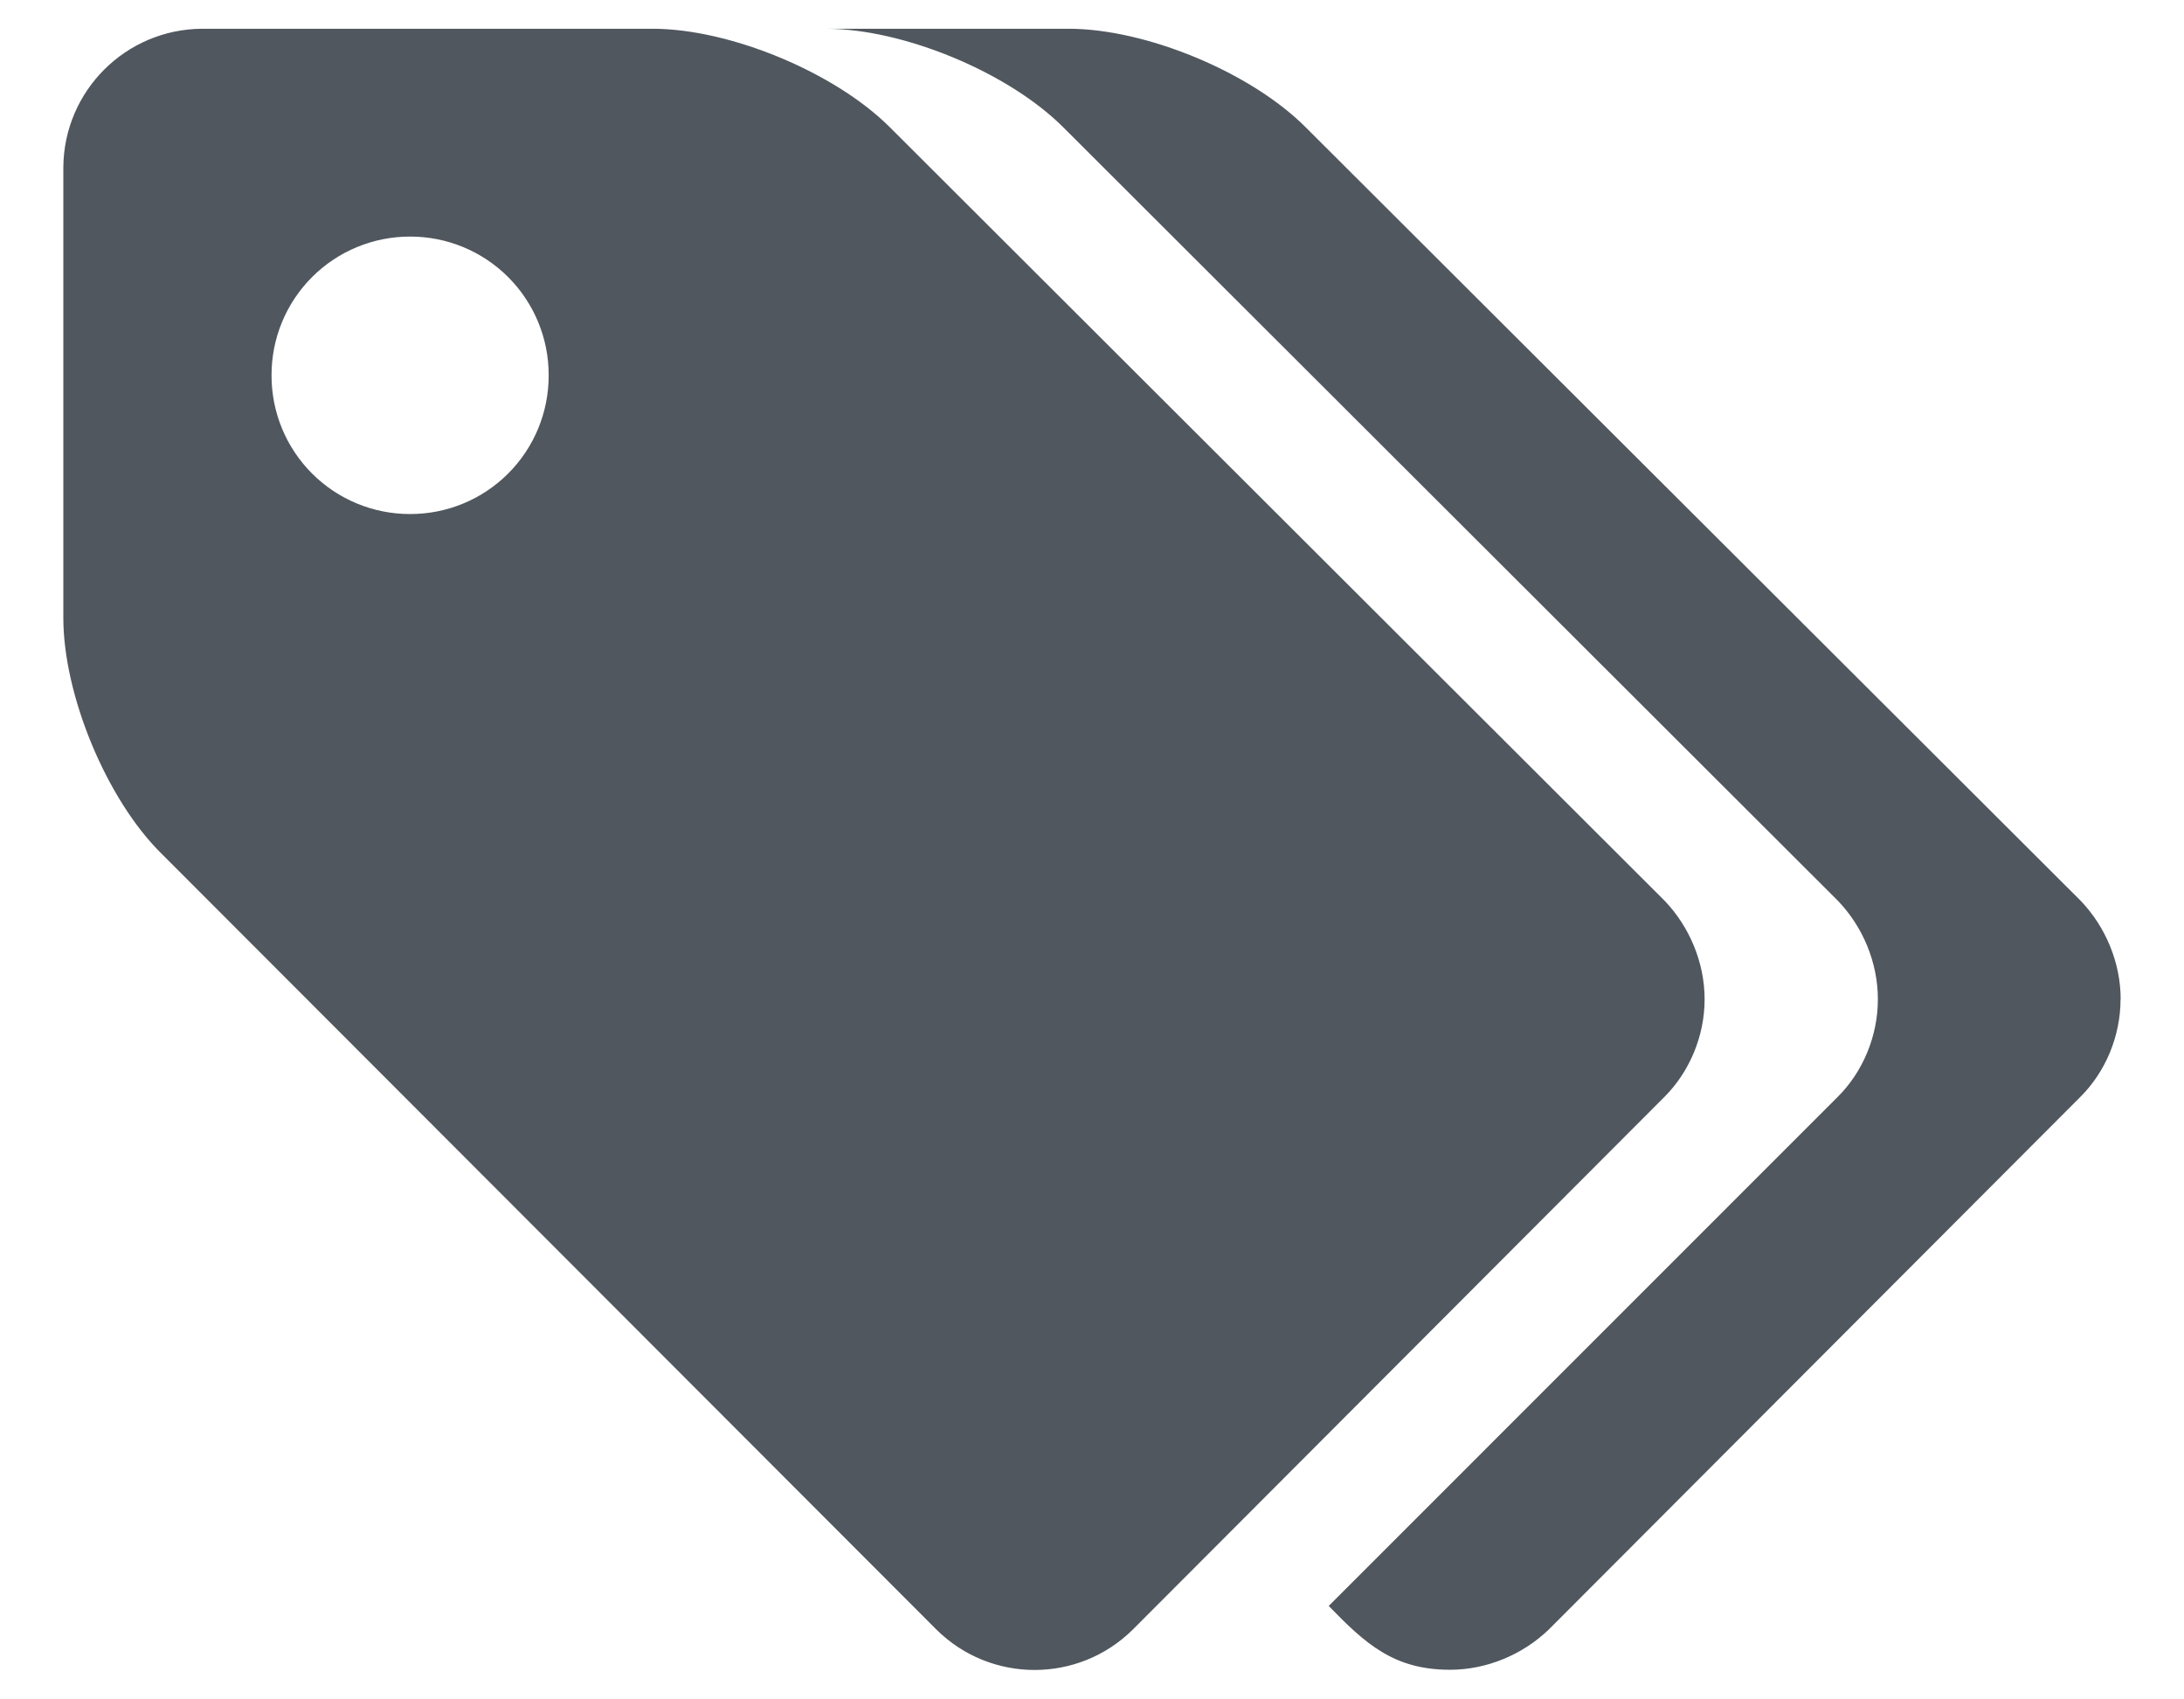
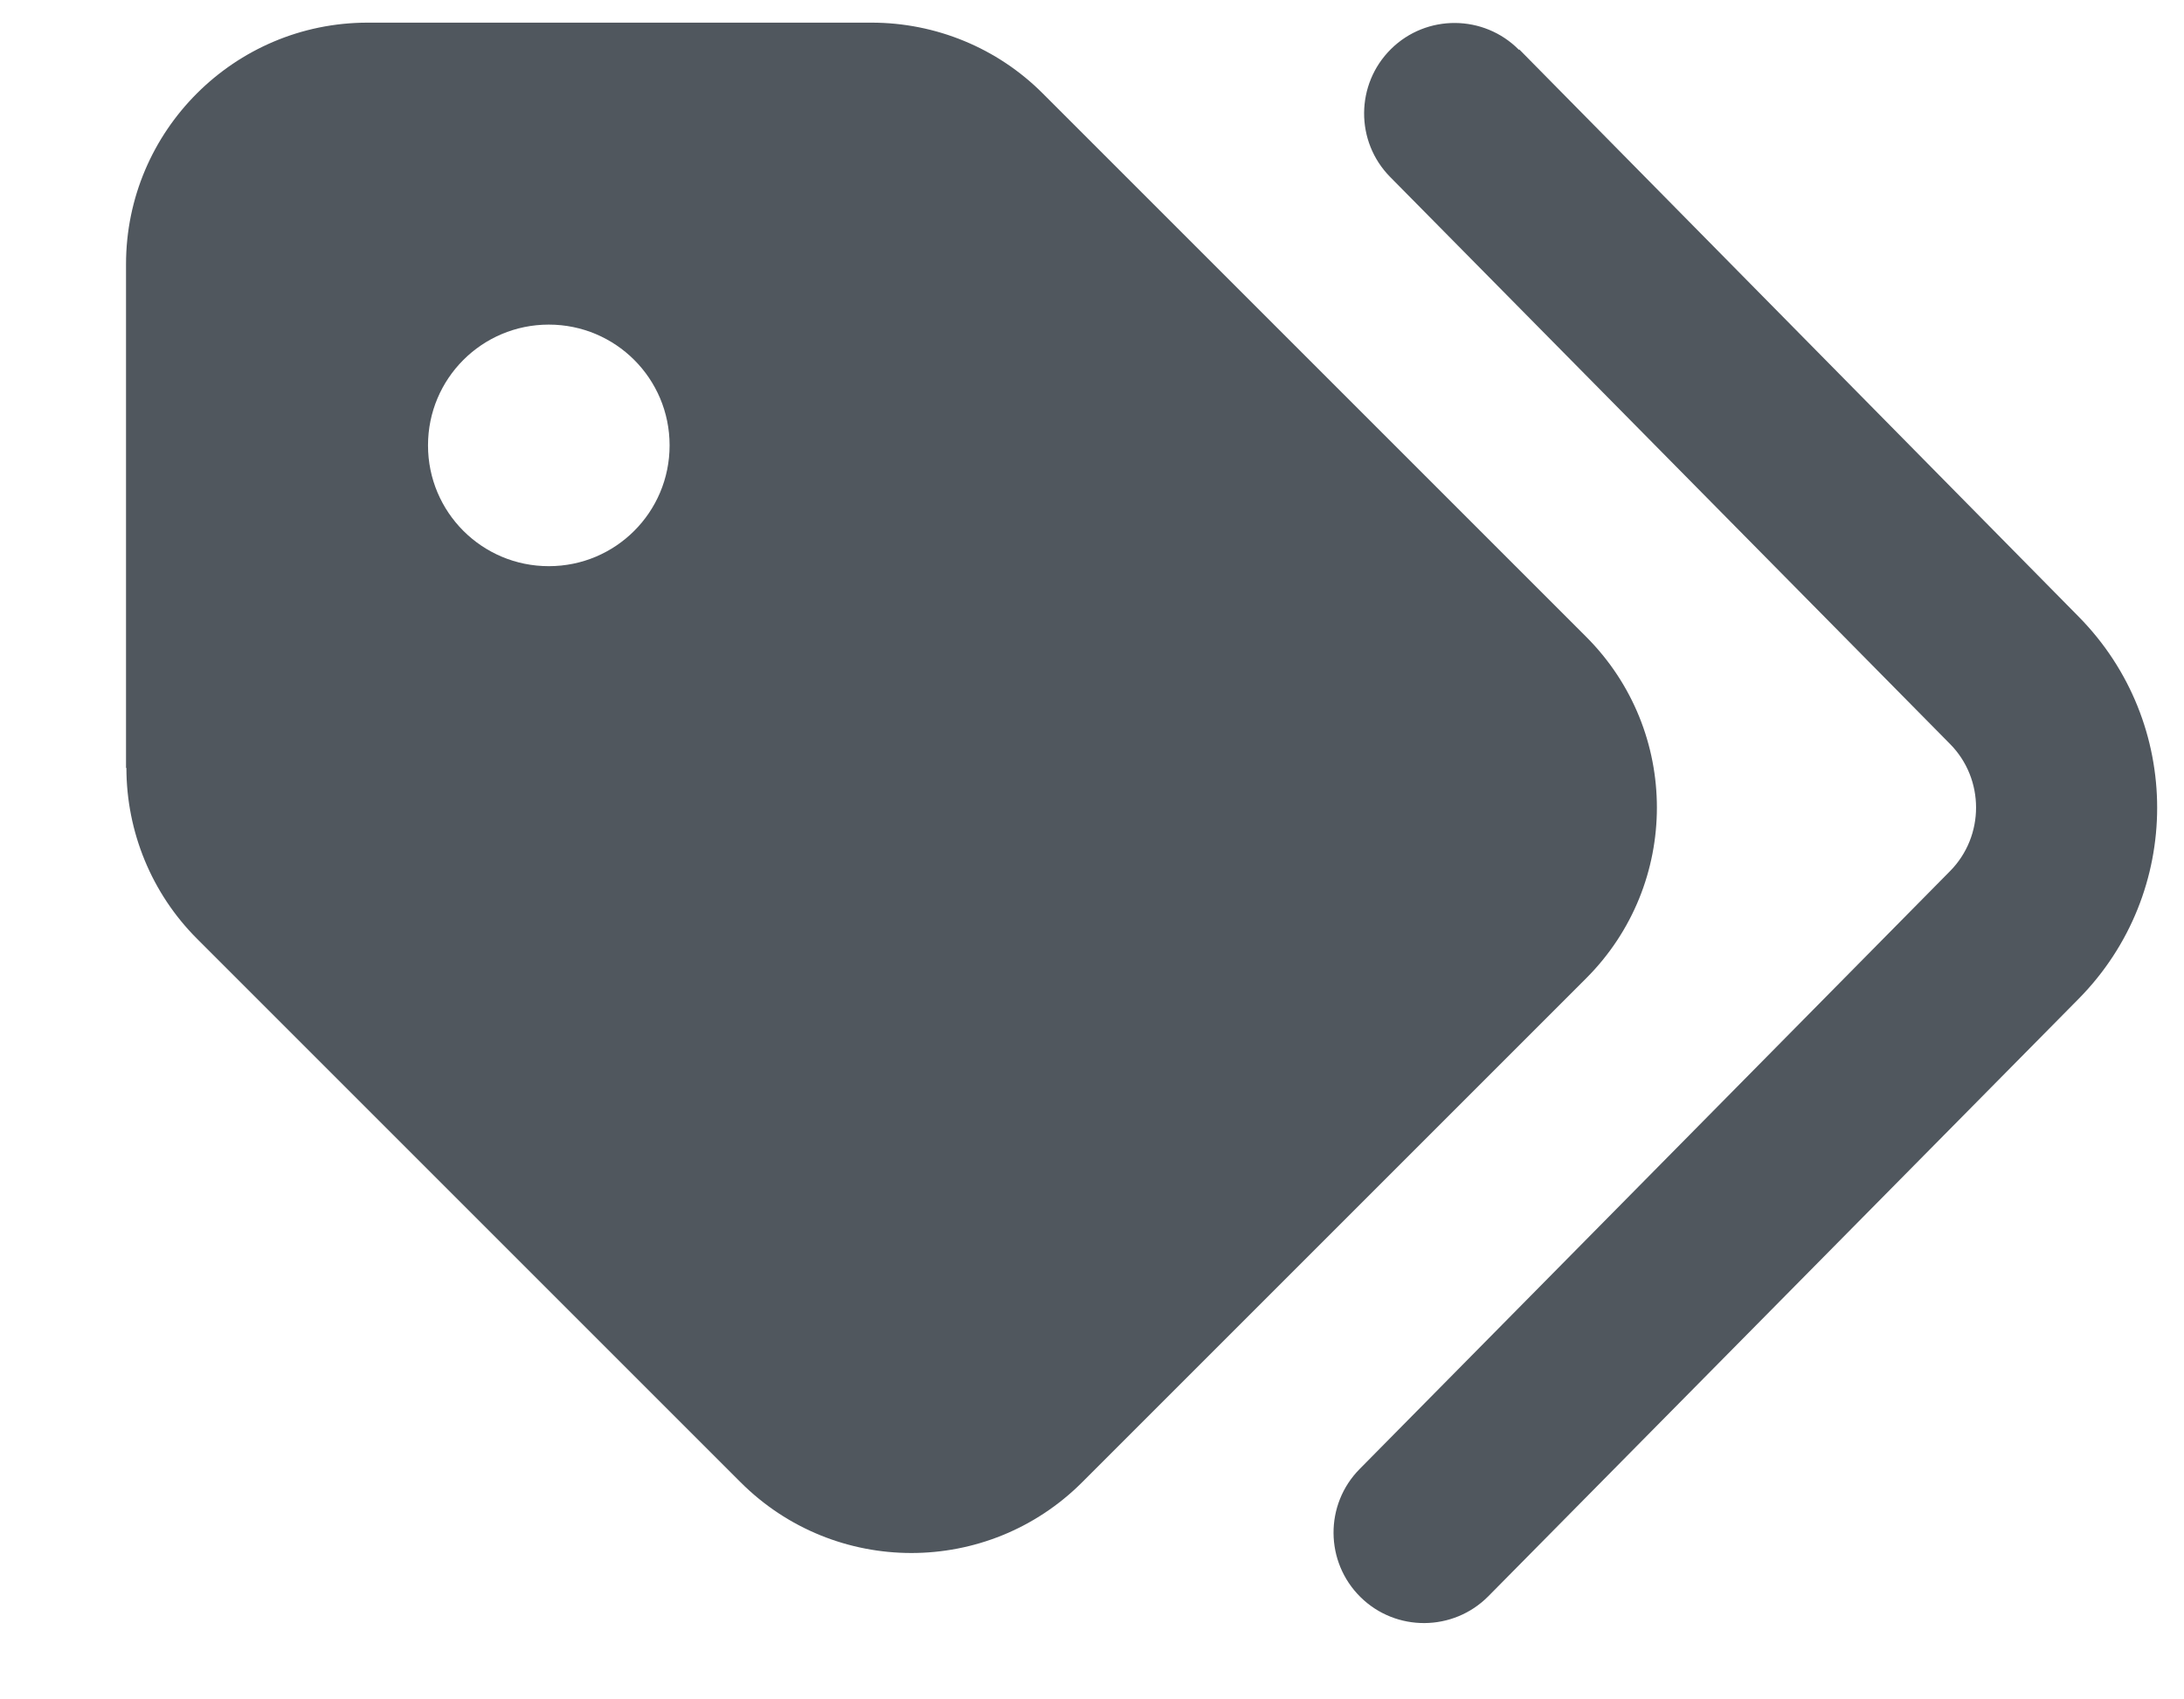
- <svg xmlns="http://www.w3.org/2000/svg" width="18" height="14" fill="none">
-   <path d="M4.522 3.094A1.14 1.14 0 0 1 3.38 4.237a1.14 1.14 0 0 1-1.142-1.143A1.14 1.14 0 0 1 3.379 1.95a1.14 1.14 0 0 1 1.143 1.143Zm9.527 5.143c0-.304-.125-.599-.33-.813L7.335 1.05C6.879.594 6.013.237 5.379.237H1.665A1.15 1.15 0 0 0 .522 1.379v3.715c0 .634.357 1.5.813 1.946l6.384 6.393a1.15 1.15 0 0 0 1.616 0l4.384-4.393c.205-.205.33-.5.33-.803Zm3.429 0c0-.304-.125-.599-.33-.813L10.762 1.05C10.308.594 9.442.237 8.808.237h-2c.634 0 1.5.357 1.955.812l6.384 6.375c.206.214.33.509.33.813 0 .303-.124.598-.33.803l-4.196 4.197c.303.312.536.526 1 .526.303 0 .598-.125.812-.33l4.384-4.393c.206-.205.33-.5.33-.803Z" fill="#50575e" />
+ <svg xmlns="http://www.w3.org/2000/svg" width="18" height="14" fill="none" viewBox="60 90 520 450">
+   <path d="M433.2 103.1L581.4 253.4C609.1 281.5 609.1 326.5 581.4 354.6L425 512.9C415.7 522.3 400.5 522.4 391.1 513.1C381.7 503.8 381.6 488.6 390.9 479.2L547.3 320.8C556.5 311.5 556.5 296.4 547.3 287.1L399 136.9C389.7 127.5 389.8 112.3 399.2 103C408.6 93.7 423.8 93.8 433.1 103.2zM64.1 293.5L64.1 160C64.1 124.7 92.8 96 128.1 96L261.6 96C278.6 96 294.9 102.7 306.9 114.7L450.9 258.7C475.9 283.7 475.9 324.2 450.9 349.2L317.4 482.7C292.4 507.7 251.9 507.7 226.9 482.7L82.9 338.7C70.9 326.7 64.2 310.4 64.2 293.4zM208.1 208C208.1 190.3 193.8 176 176.1 176C158.4 176 144.1 190.3 144.1 208C144.1 225.7 158.4 240 176.1 240C193.8 240 208.1 225.7 208.1 208z" fill="#50575e" />
</svg>
